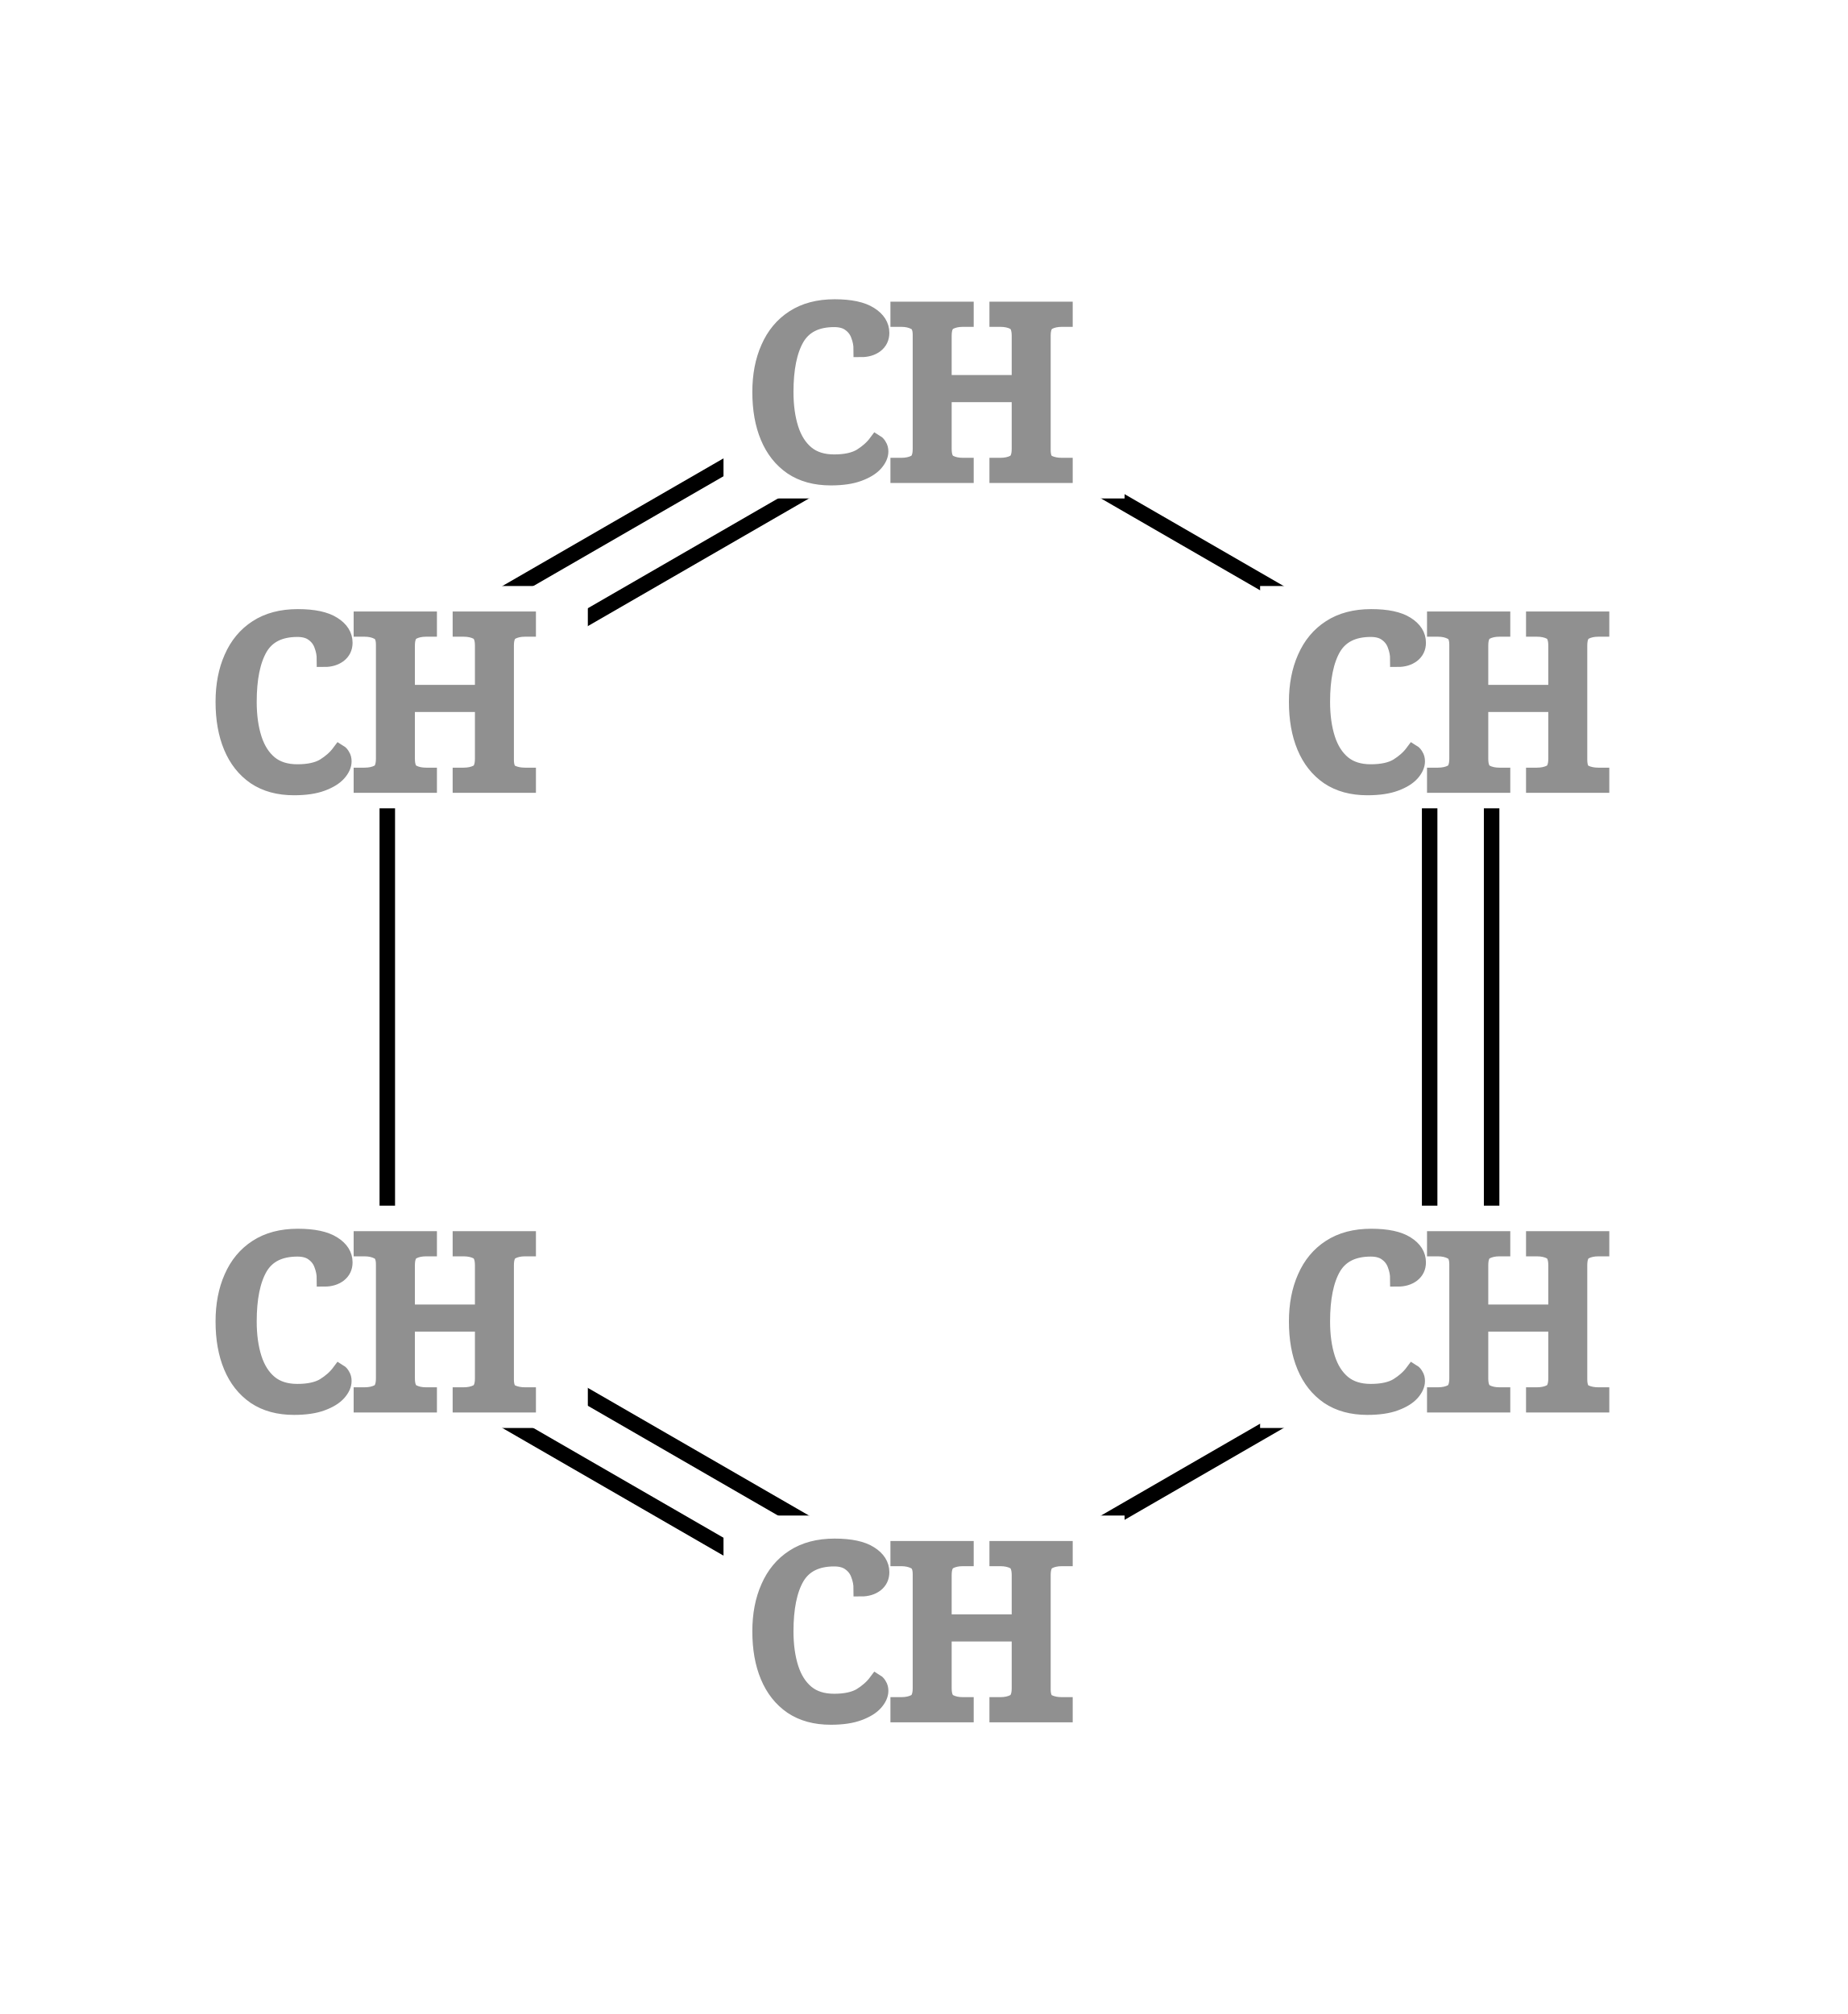
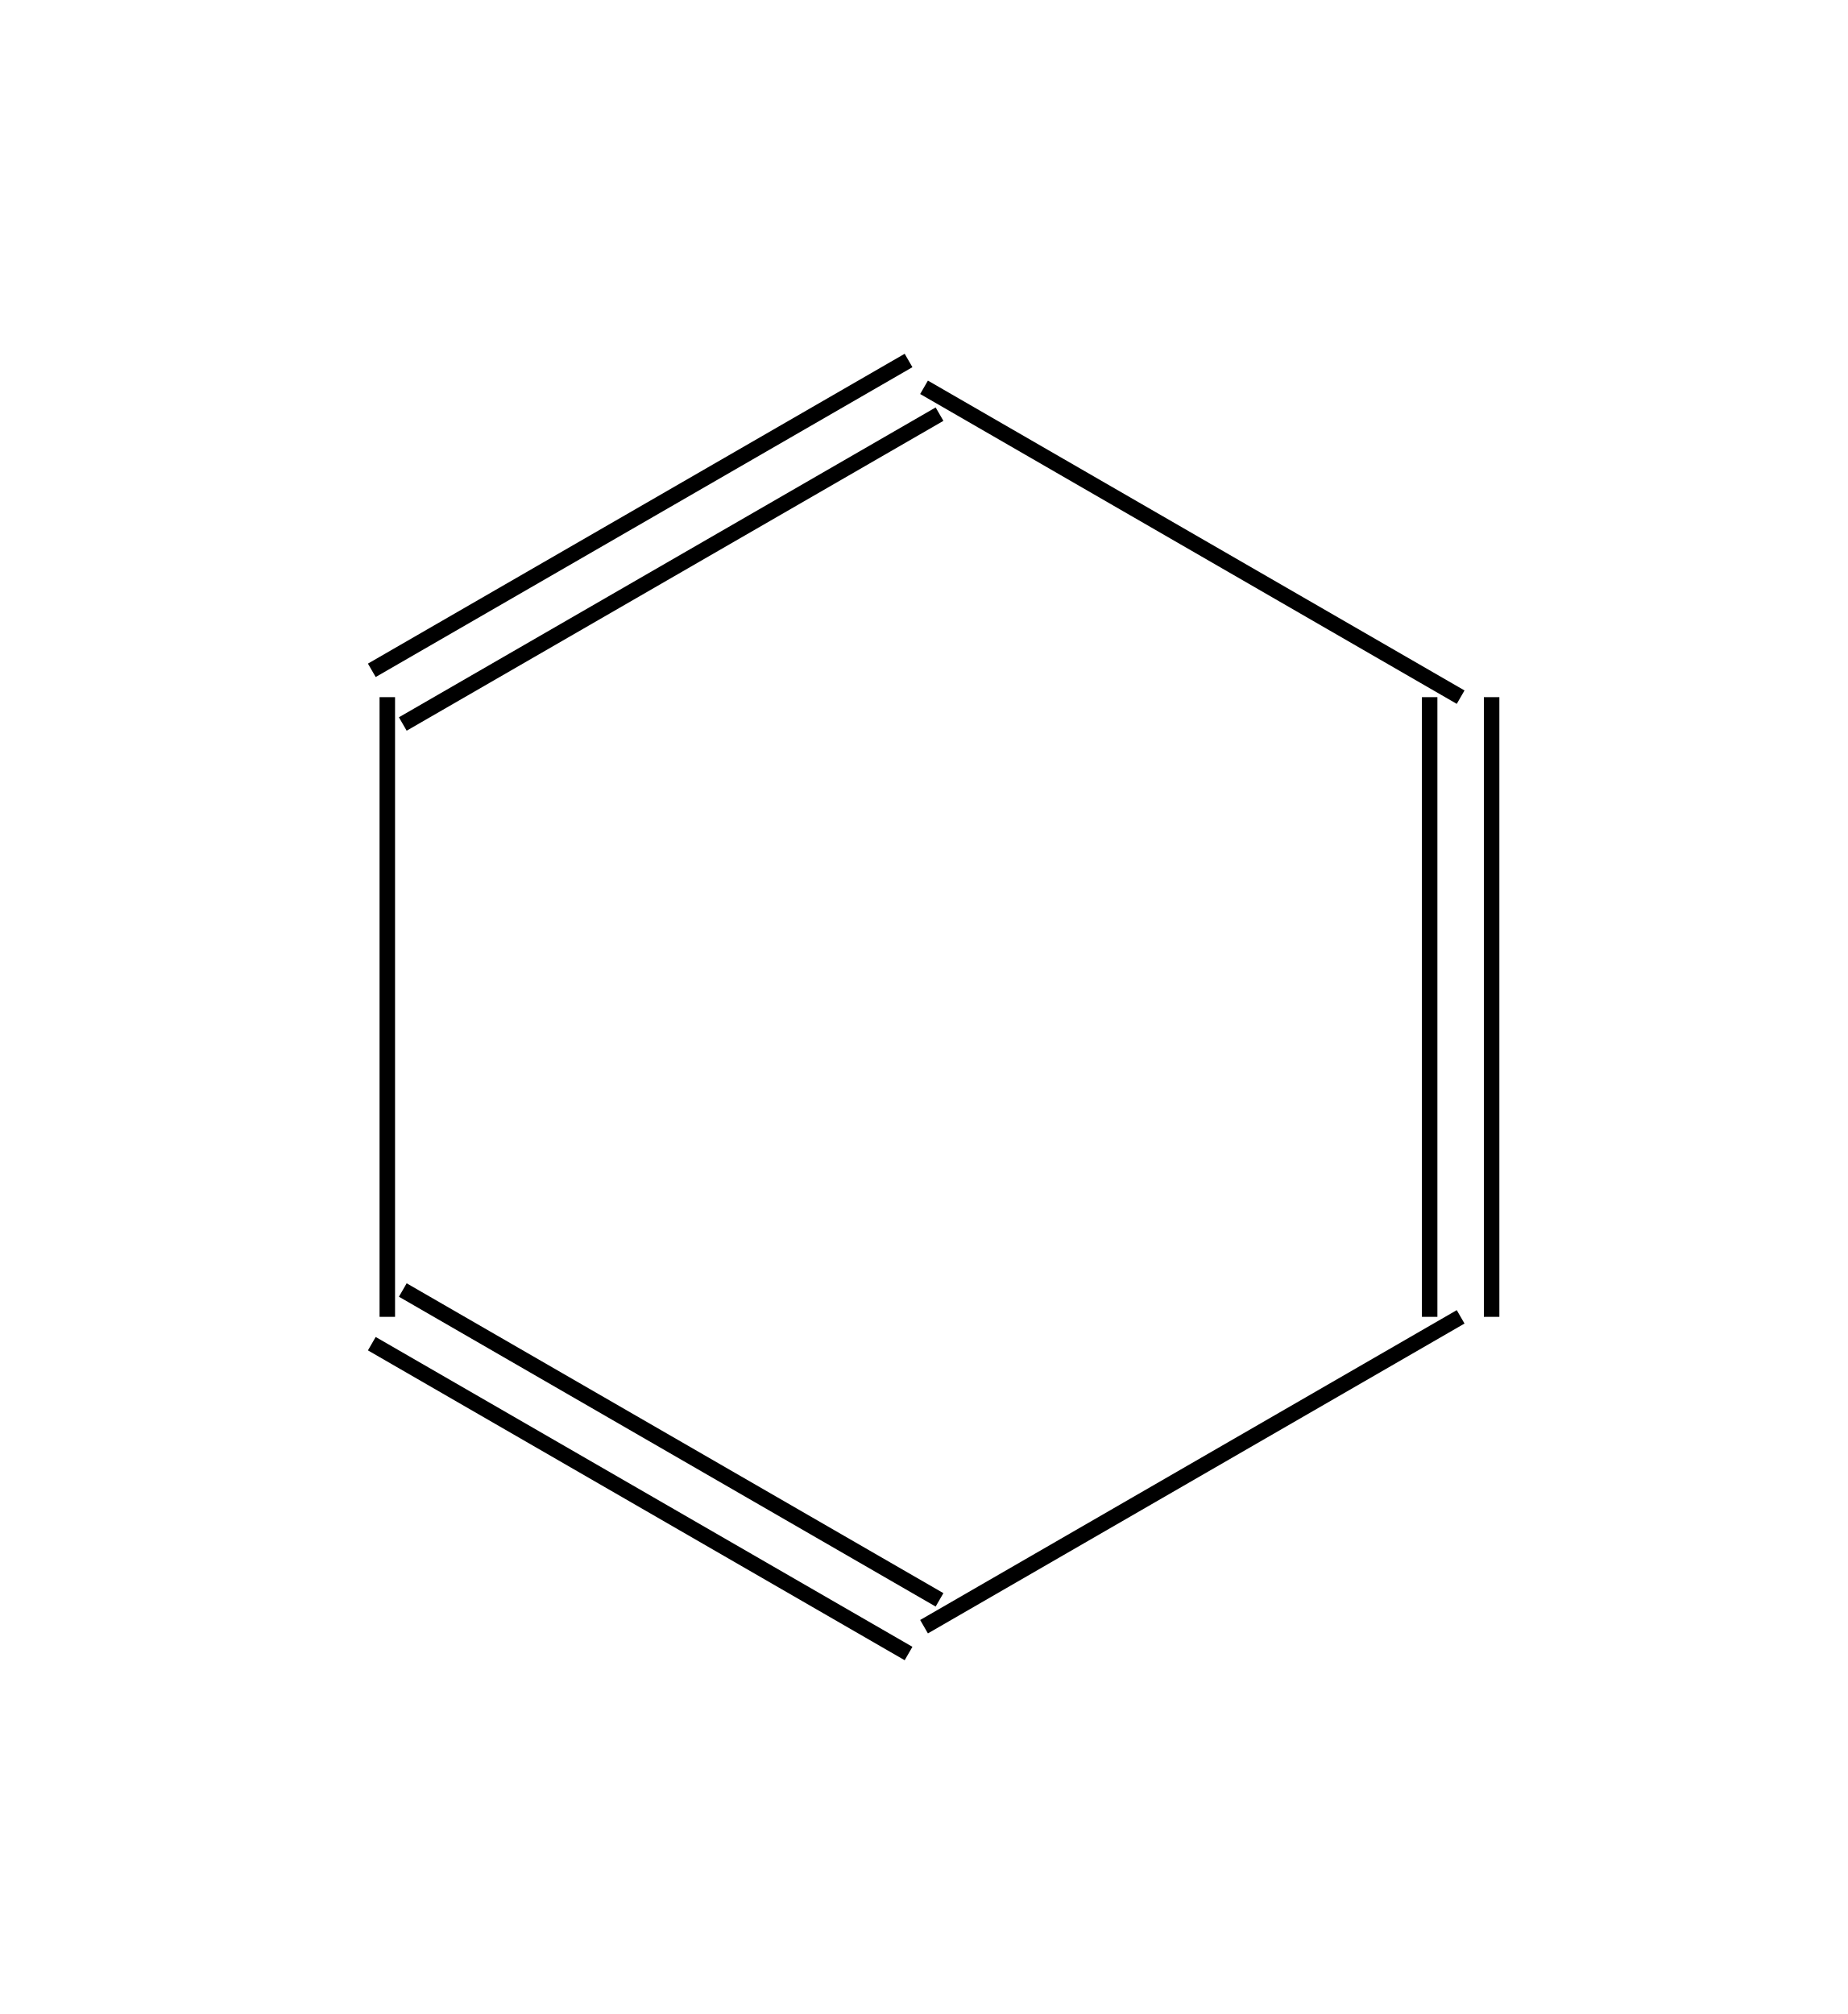
<svg xmlns="http://www.w3.org/2000/svg" contentScriptType="text/ecmascript" width="119.283" zoomAndPan="magnify" contentStyleType="text/css" height="129.999" preserveAspectRatio="xMidYMid meet" version="1.0">
  <g>
    <g>
      <g id="b1">
        <line x1="60.646" x2="26" y1="26.732" y2="46.732" class="bond" stroke="rgb(0, 0, 0)" stroke-width="1.0" />
        <line x1="58.646" x2="24" y1="23.268" y2="43.268" class="bond" stroke="rgb(0, 0, 0)" stroke-width="1.0" />
      </g>
      <line x1="94.283" x2="59.646" y1="45" y2="25" class="bond" id="b2" stroke="rgb(0, 0, 0)" stroke-width="1.0" />
      <line x1="94.283" x2="59.646" y1="84.999" y2="104.999" class="bond" id="b3" stroke="rgb(0, 0, 0)" stroke-width="1.0" />
      <g id="b4">
        <line x1="92.283" x2="92.283" y1="84.999" y2="45" class="bond" stroke="rgb(0, 0, 0)" stroke-width="1.0" />
        <line x1="96.283" x2="96.283" y1="84.999" y2="45" class="bond" stroke="rgb(0, 0, 0)" stroke-width="1.0" />
      </g>
      <g id="b5">
        <line x1="58.646" x2="24" y1="106.731" y2="86.731" class="bond" stroke="rgb(0, 0, 0)" stroke-width="1.0" />
        <line x1="60.646" x2="26" y1="103.267" y2="83.267" class="bond" stroke="rgb(0, 0, 0)" stroke-width="1.0" />
      </g>
      <line x1="25" x2="25" y1="84.999" y2="45" class="bond" id="b6" stroke="rgb(0, 0, 0)" stroke-width="1.0" />
    </g>
-     <g>
-       <g class="atom" id="a1">
-         <rect x="12.556" y="38.326" fill="rgb(255, 255, 255)" width="24.888" height="13.348" stroke="rgb(255, 255, 255)" stroke-width="1.0" />
-         <text x="13.556" font-size="15.0px" y="50.674" fill="rgb(144, 144, 144)" font-family="Serif" stroke="rgb(144, 144, 144)" stroke-width="1.0">CH</text>
-       </g>
-       <g class="atom" id="a2">
-         <rect x="47.202" y="18.326" fill="rgb(255, 255, 255)" width="24.888" height="13.348" stroke="rgb(255, 255, 255)" stroke-width="1.0" />
-         <text x="48.202" font-size="15.0px" y="30.674" fill="rgb(144, 144, 144)" font-family="Serif" stroke="rgb(144, 144, 144)" stroke-width="1.0">CH</text>
-       </g>
-       <g class="atom" id="a3">
-         <rect x="81.839" y="38.326" fill="rgb(255, 255, 255)" width="24.888" height="13.348" stroke="rgb(255, 255, 255)" stroke-width="1.0" />
-         <text x="82.839" font-size="15.0px" y="50.674" fill="rgb(144, 144, 144)" font-family="Serif" stroke="rgb(144, 144, 144)" stroke-width="1.0">CH</text>
-       </g>
-       <g class="atom" id="a4">
-         <rect x="81.839" y="78.325" fill="rgb(255, 255, 255)" width="24.888" height="13.348" stroke="rgb(255, 255, 255)" stroke-width="1.0" />
-         <text x="82.839" font-size="15.0px" y="90.673" fill="rgb(144, 144, 144)" font-family="Serif" stroke="rgb(144, 144, 144)" stroke-width="1.0">CH</text>
-       </g>
-       <g class="atom" id="a5">
-         <rect x="47.202" y="98.325" fill="rgb(255, 255, 255)" width="24.888" height="13.348" stroke="rgb(255, 255, 255)" stroke-width="1.0" />
-         <text x="48.202" font-size="15.0px" y="110.673" fill="rgb(144, 144, 144)" font-family="Serif" stroke="rgb(144, 144, 144)" stroke-width="1.0">CH</text>
-       </g>
-       <g class="atom" id="a6">
-         <rect x="12.556" y="78.325" fill="rgb(255, 255, 255)" width="24.888" height="13.348" stroke="rgb(255, 255, 255)" stroke-width="1.0" />
-         <text x="13.556" font-size="15.0px" y="90.673" fill="rgb(144, 144, 144)" font-family="Serif" stroke="rgb(144, 144, 144)" stroke-width="1.0">CH</text>
-       </g>
-     </g>
  </g>
</svg>
